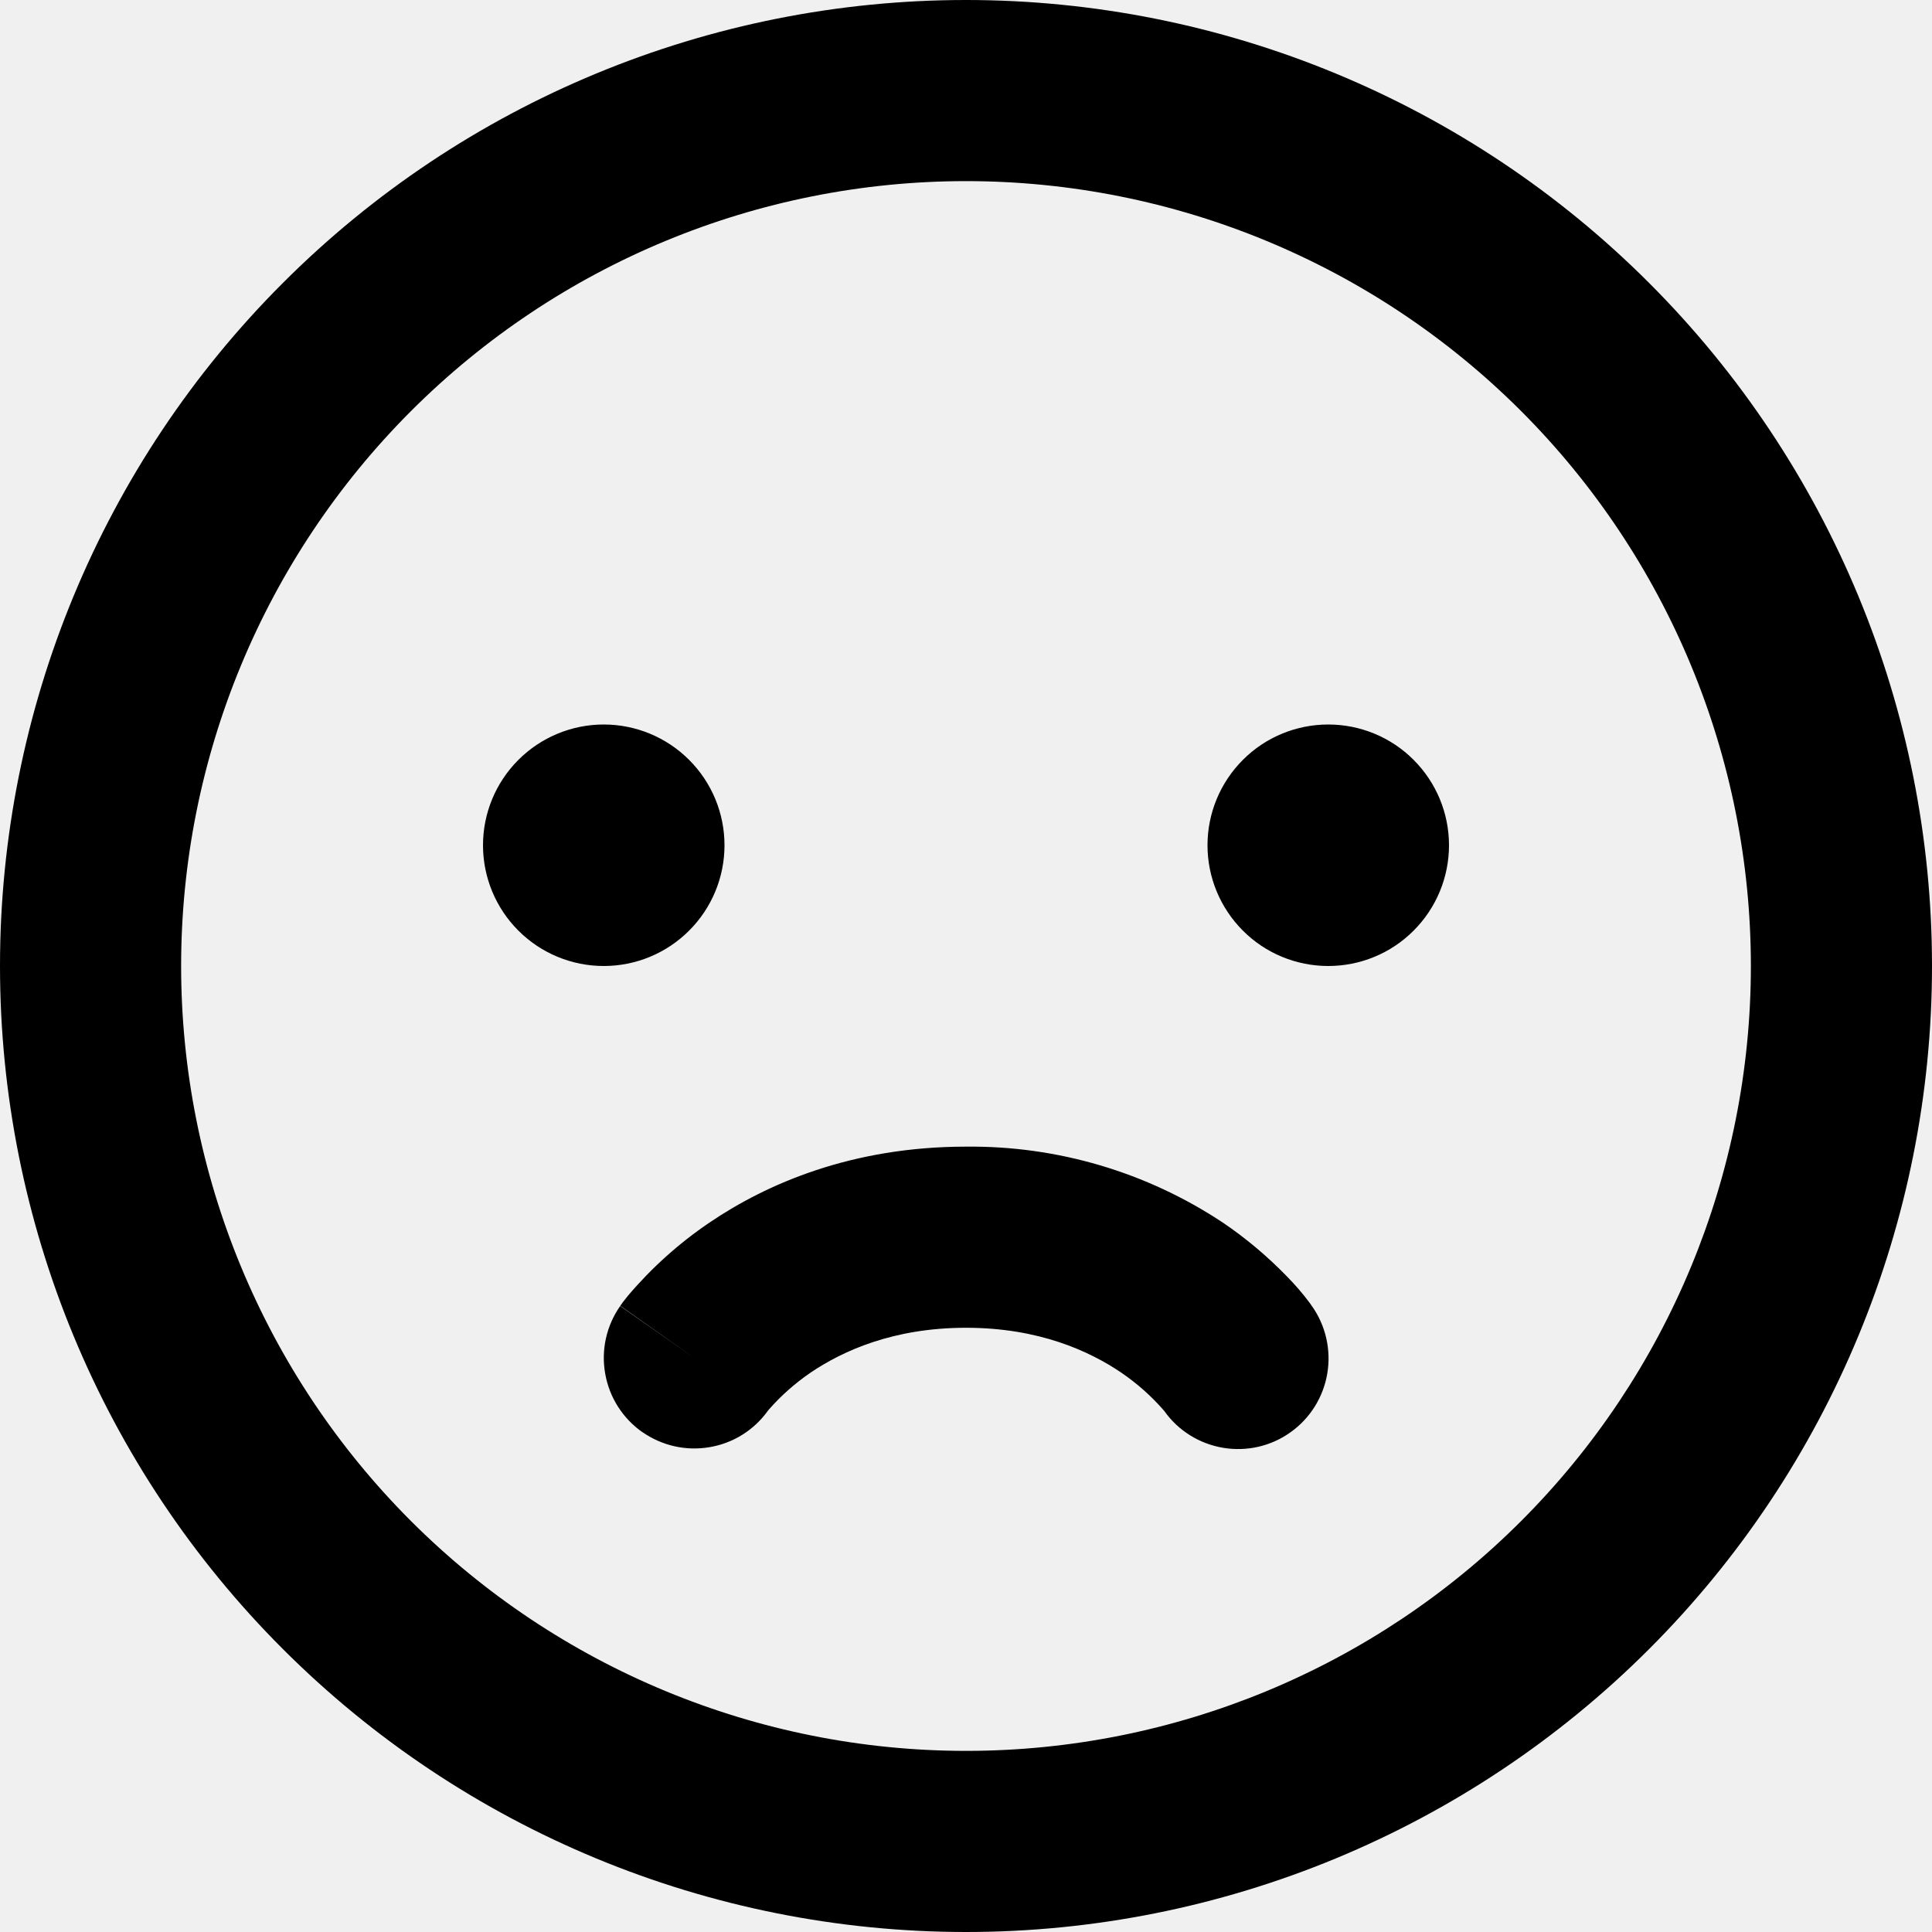
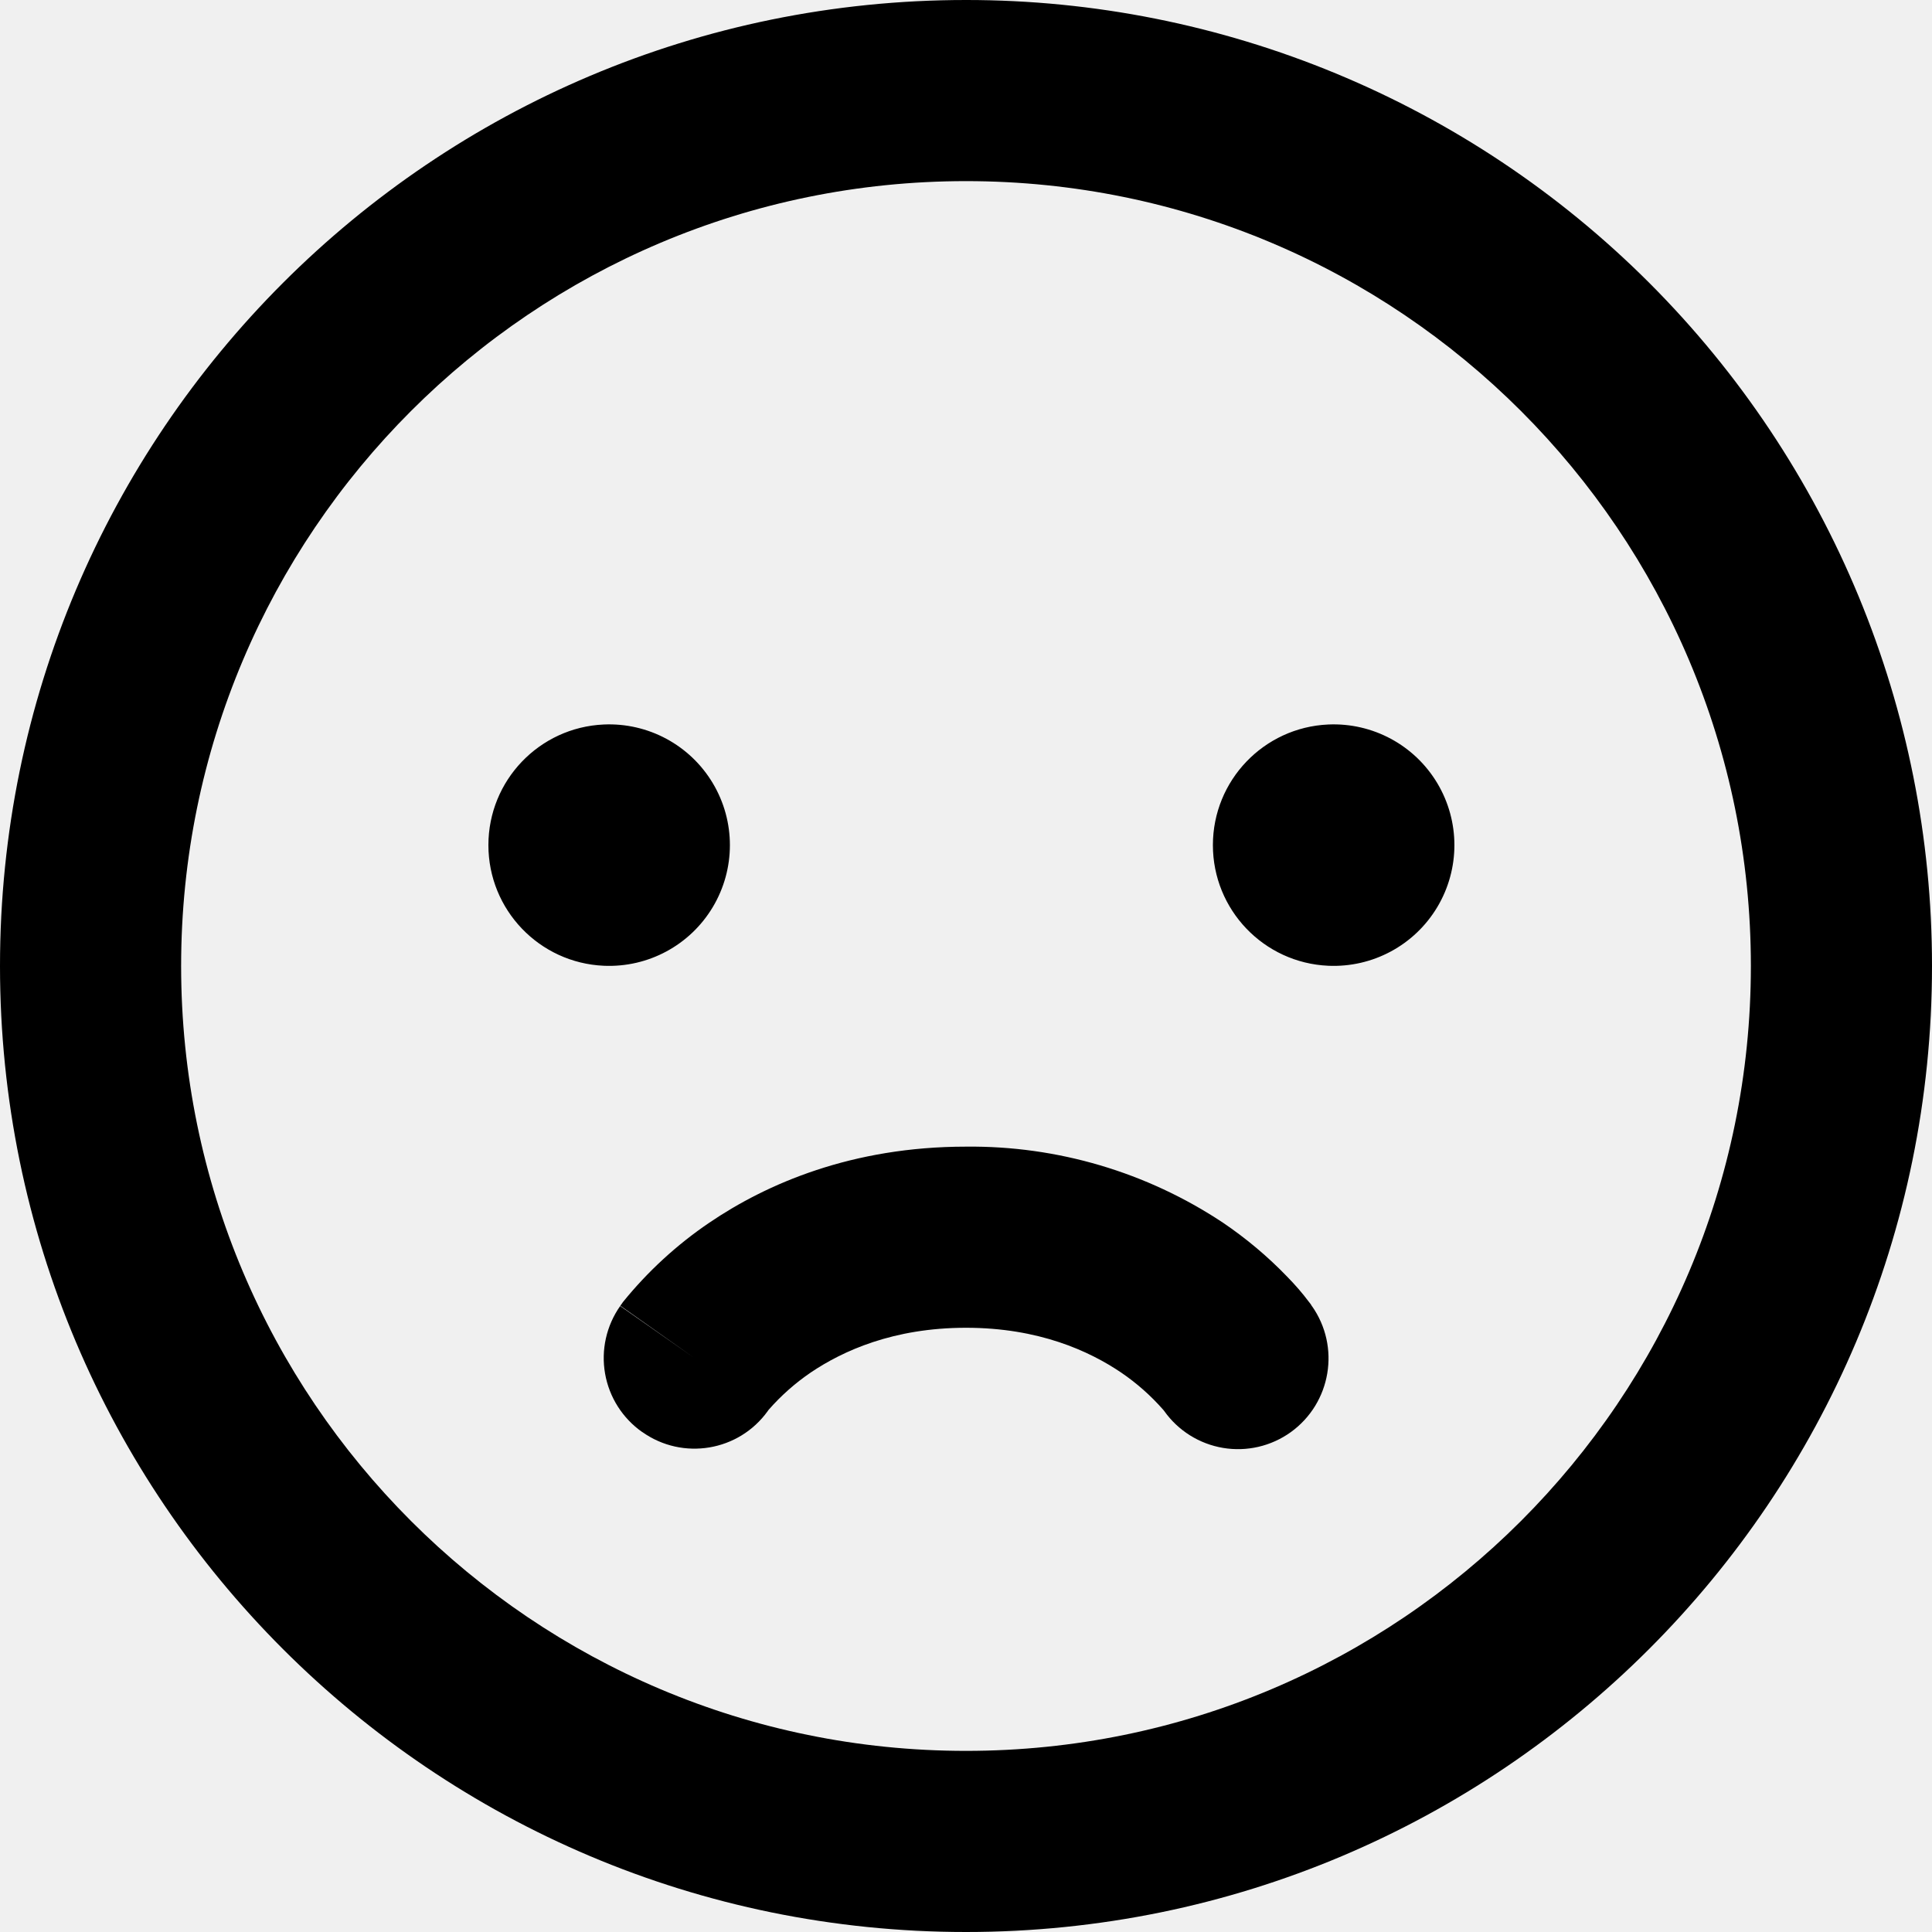
- <svg xmlns="http://www.w3.org/2000/svg" width="16" height="16" viewBox="0 0 16 16" fill="none">
-   <g clip-path="url(#clip0_55_827)">
-     <path d="M8 0C10.122 0 12.157 0.842 13.657 2.343C15.157 3.843 16 5.878 16 8C16 10.122 15.157 12.157 13.657 13.657C12.157 15.157 10.122 16 8 16C5.878 16 3.843 15.157 2.343 13.657C0.842 12.157 0 10.122 0 8C0 5.878 0.842 3.843 2.343 2.343C3.843 0.842 5.878 0 8 0ZM8 1.5C6.276 1.5 4.623 2.185 3.404 3.404C2.185 4.623 1.5 6.276 1.5 8C1.5 9.724 2.185 11.378 3.404 12.597C4.623 13.815 6.276 14.5 8 14.5C9.724 14.5 11.378 13.816 12.597 12.597C13.816 11.378 14.5 9.724 14.5 8C14.5 6.276 13.815 4.623 12.597 3.404C11.378 2.185 9.724 1.5 8 1.5ZM8 9.496C8.756 9.488 9.497 9.707 10.127 10.125C10.319 10.255 10.496 10.404 10.657 10.57C10.723 10.637 10.785 10.708 10.841 10.783L10.855 10.802L10.86 10.81L10.862 10.812L10.863 10.815V10.815C10.863 10.816 10.862 10.817 10.793 10.865L10.864 10.815C10.979 10.977 11.025 11.179 10.992 11.375C10.959 11.571 10.85 11.746 10.688 11.861C10.527 11.977 10.325 12.023 10.129 11.99C9.933 11.957 9.757 11.848 9.642 11.685L9.635 11.677C9.532 11.559 9.414 11.455 9.285 11.367C9.02 11.188 8.602 10.996 8 10.996C7.398 10.996 6.979 11.188 6.715 11.366C6.586 11.454 6.468 11.558 6.365 11.676L6.358 11.685C6.243 11.845 6.069 11.953 5.875 11.985C5.681 12.018 5.482 11.973 5.32 11.86H5.319C5.157 11.746 5.046 11.572 5.012 11.376C4.977 11.18 5.022 10.979 5.136 10.816L5.75 11.246L5.138 10.815V10.812L5.14 10.81L5.145 10.803L5.159 10.783C5.173 10.765 5.187 10.748 5.201 10.73C5.397 10.499 5.623 10.296 5.874 10.126C6.348 9.804 7.054 9.496 8 9.496ZM5 6C5.265 6 5.519 6.105 5.707 6.293C5.895 6.481 6 6.735 6 7C6 7.265 5.895 7.519 5.707 7.707C5.519 7.895 5.265 8 5 8C4.735 8 4.481 7.895 4.293 7.707C4.105 7.519 4 7.265 4 7C4 6.735 4.105 6.481 4.293 6.293C4.481 6.105 4.735 6 5 6ZM11 6C11.265 6 11.52 6.105 11.707 6.293C11.895 6.481 12 6.735 12 7C12 7.265 11.895 7.519 11.707 7.707C11.52 7.895 11.265 8 11 8C10.735 8 10.48 7.895 10.293 7.707C10.105 7.519 10 7.265 10 7C10 6.735 10.105 6.481 10.293 6.293C10.48 6.105 10.735 6 11 6Z" fill="black" />
-   </g>
-   <defs>
-     <clipPath id="clip0_55_827">
-       <rect width="16" height="16" fill="white" />
-     </clipPath>
-   </defs>
+ <svg xmlns="http://www.w3.org/2000/svg" width="16" height="16" viewBox="0 0 16 16">
+   <path d="M8 0a7.996 7.996 0 0 1 8 8 8 8 0 1 1-8-8Zm0 1.5a6.5 6.5 0 1 0 0 13 6.5 6.5 0 0 0 0-13Zm0 7.996a3.775 3.775 0 0 1 2.127.629c.192.13.37.279.53.445.066.067.128.138.184.213l.015.019.004.008.002.002.001.002v.001a.625.625 0 0 1-.07.05l.071-.05a.753.753 0 0 1-.175 1.046.749.749 0 0 1-1.047-.175l-.007-.009a1.843 1.843 0 0 0-.35-.31c-.265-.179-.683-.371-1.285-.371-.602 0-1.021.192-1.285.37a1.843 1.843 0 0 0-.35.31l-.007.01a.747.747 0 0 1-1.038.174h-.001a.749.749 0 0 1-.183-1.044l.614.43-.612-.432v-.002l.002-.002.005-.007.014-.02a3.31 3.31 0 0 1 .715-.657c.474-.322 1.18-.63 2.126-.63ZM5 6a1 1 0 1 1 0 1.998A1 1 0 0 1 5 6Zm6 0a1 1 0 1 1 0 1.998A1 1 0 0 1 11 6Z" />
</svg>
